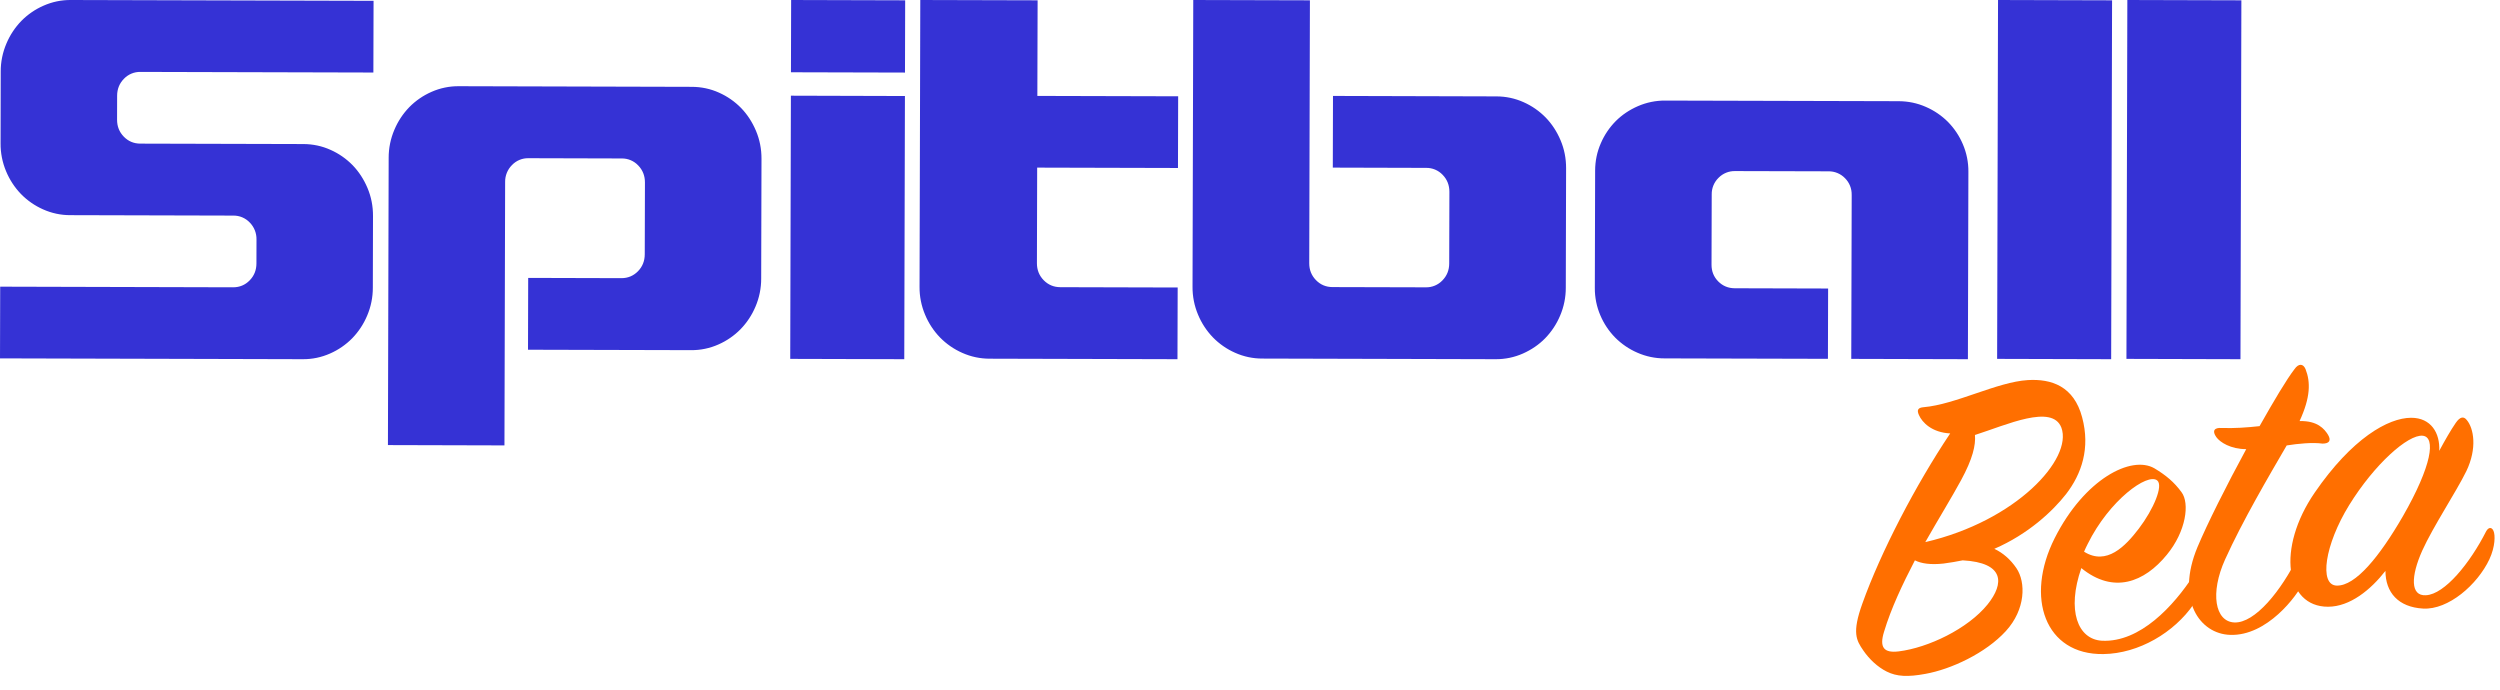
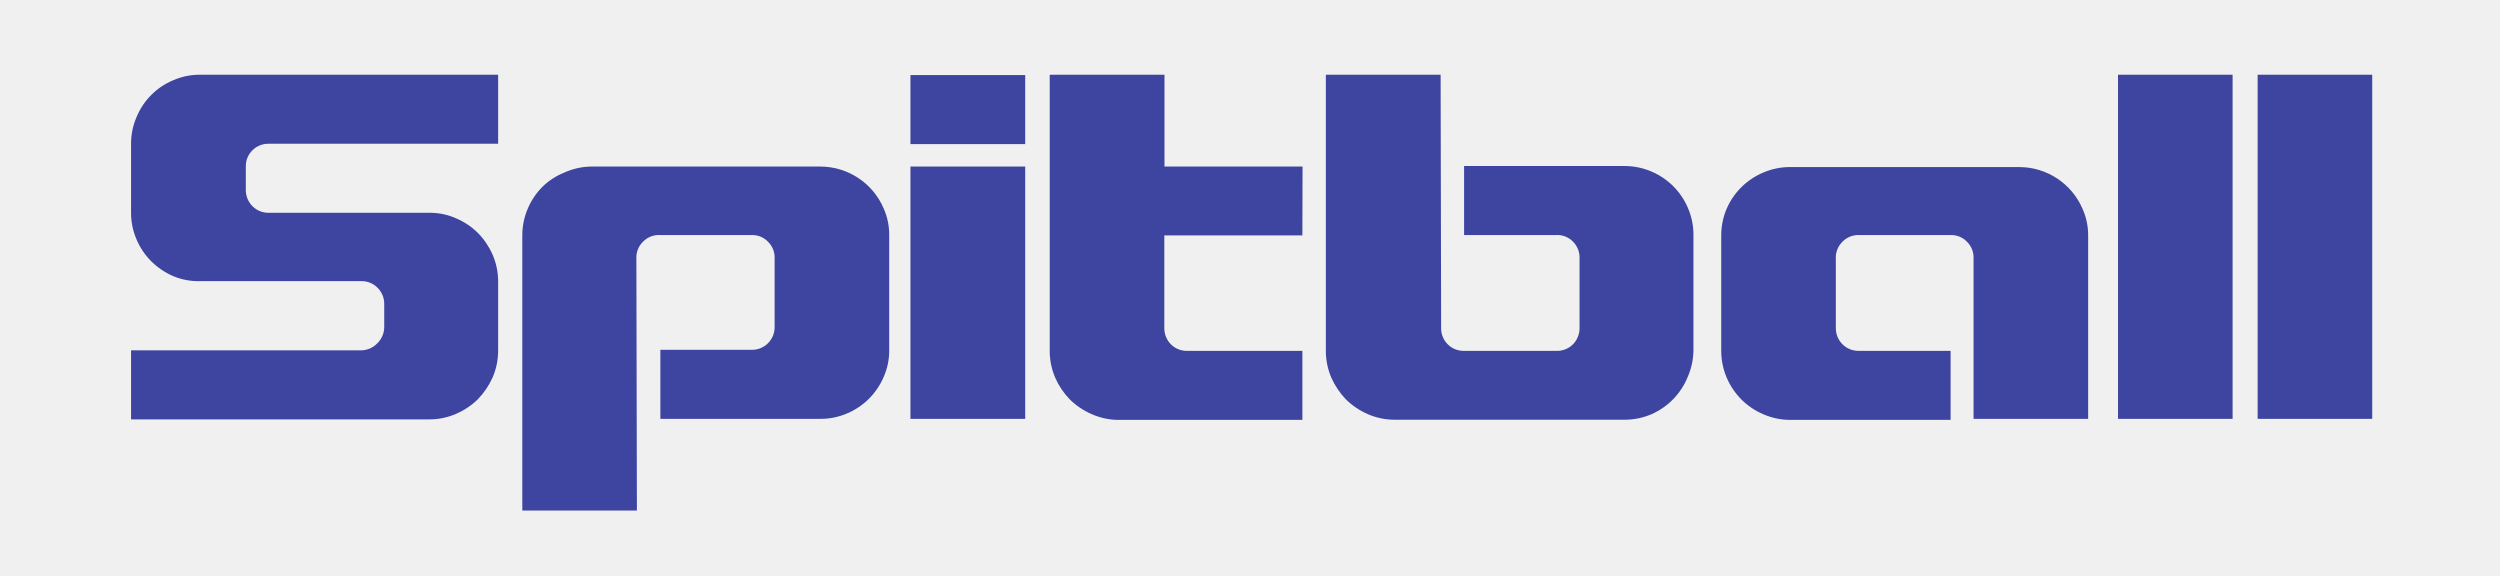
- <svg xmlns="http://www.w3.org/2000/svg" width="174" height="48" viewBox="0 0 174 48">
-   <g fill="none" fill-rule="evenodd">
-     <path fill="#FFF" d="M-22-21h1280v807H-22z" />
-     <path fill="#3532D5" d="M8.625 5.484c-.314.32-.472.714-.473 1.18l-.004 1.664c-.002.465.154.86.467 1.182.312.323.696.484 1.15.486l11.346.03c.67.002 1.302.137 1.896.405a4.968 4.968 0 0 1 1.537 1.069c.43.445.775.973 1.033 1.583.258.611.386 1.26.384 1.948l-.012 4.991a4.928 4.928 0 0 1-.395 1.946 5.091 5.091 0 0 1-1.041 1.577 4.949 4.949 0 0 1-1.543 1.061 4.584 4.584 0 0 1-1.897.394L0 24.943l.013-4.991 16.21.044c.454.001.837-.159 1.152-.48.314-.32.472-.713.473-1.18l.004-1.663a1.632 1.632 0 0 0-.467-1.183 1.547 1.547 0 0 0-1.15-.485l-11.347-.03a4.599 4.599 0 0 1-1.894-.405 4.94 4.94 0 0 1-1.538-1.07 5.1 5.1 0 0 1-1.034-1.583A4.923 4.923 0 0 1 .04 9.969L.05 4.98a4.92 4.92 0 0 1 .395-1.946 5.094 5.094 0 0 1 1.041-1.578A4.944 4.944 0 0 1 3.03.395 4.585 4.585 0 0 1 4.927 0L26 .057l-.013 4.991-16.21-.043a1.546 1.546 0 0 0-1.152.479M35.109 31L27 30.978l.051-19.993a4.938 4.938 0 0 1 .395-1.948 5.104 5.104 0 0 1 1.042-1.58 4.953 4.953 0 0 1 1.544-1.063A4.591 4.591 0 0 1 31.93 6l16.218.044c.67.002 1.302.137 1.896.405a4.967 4.967 0 0 1 1.538 1.07c.431.446.776.975 1.034 1.586.258.612.386 1.262.384 1.95l-.021 8.331a4.937 4.937 0 0 1-.394 1.948 5.106 5.106 0 0 1-1.043 1.58A4.954 4.954 0 0 1 50 23.976a4.584 4.584 0 0 1-1.899.395l-11.352-.03.013-4.999 6.487.018c.455 0 .838-.16 1.153-.48.314-.321.472-.715.473-1.182l.013-4.998c.001-.467-.155-.861-.467-1.184a1.545 1.545 0 0 0-1.15-.487l-6.488-.018a1.544 1.544 0 0 0-1.152.48 1.63 1.63 0 0 0-.474 1.182L35.11 31zM55.046 6.66l7.937.023L62.937 25 55 24.978l.046-18.317zm7.941-1.609L55.05 5.03 55.063 0 63 .022l-.013 5.03zM81.987 11.692l-9.8-.026-.017 6.654c-.001.466.156.86.47 1.182.316.323.702.484 1.16.486l8.166.022-.014 4.99-13.066-.035a4.65 4.65 0 0 1-1.909-.404 4.983 4.983 0 0 1-1.549-1.07 5.08 5.08 0 0 1-1.04-1.582A4.886 4.886 0 0 1 64 19.96L64.052 0l8.166.022-.018 6.654 9.8.026-.013 4.99zM91.123 18.314c-.002.465.154.86.467 1.181.313.323.698.484 1.152.486l6.495.017a1.55 1.55 0 0 0 1.154-.48c.314-.32.473-.713.474-1.178l.013-4.988c0-.466-.155-.86-.468-1.183a1.552 1.552 0 0 0-1.152-.485l-6.495-.018.013-4.989 11.366.032c.67.001 1.304.136 1.899.403a4.98 4.98 0 0 1 1.54 1.069c.431.445.776.972 1.035 1.583.258.61.386 1.26.384 1.946l-.021 8.315a4.916 4.916 0 0 1-.395 1.944 5.093 5.093 0 0 1-1.043 1.577c-.434.443-.95.795-1.545 1.06a4.604 4.604 0 0 1-1.9.394l-16.238-.044a4.605 4.605 0 0 1-1.898-.404 4.952 4.952 0 0 1-1.54-1.069 5.089 5.089 0 0 1-1.036-1.582A4.914 4.914 0 0 1 83 19.954L83.051 0l8.119.022-.047 18.292zM128.877 13.56a1.582 1.582 0 0 0-.467-1.16 1.565 1.565 0 0 0-1.152-.476l-6.495-.017a1.567 1.567 0 0 0-1.154.47 1.58 1.58 0 0 0-.474 1.157l-.013 4.894c0 .457.155.843.468 1.16.313.315.697.474 1.152.475l6.495.018-.013 4.893-11.366-.03a4.672 4.672 0 0 1-1.898-.397 4.956 4.956 0 0 1-1.54-1.048 4.976 4.976 0 0 1-1.036-1.552 4.734 4.734 0 0 1-.384-1.91l.021-8.156c.002-.674.133-1.31.395-1.907a4.991 4.991 0 0 1 1.043-1.548c.434-.433.949-.78 1.546-1.04a4.685 4.685 0 0 1 1.9-.386l16.237.043c.67.002 1.304.135 1.899.397a4.978 4.978 0 0 1 1.54 1.048 5 5 0 0 1 1.035 1.553A4.74 4.74 0 0 1 137 11.95L136.966 25l-8.118-.022.03-11.418zM139.063 0L147 .022 146.937 25 139 24.978zM148.063 0L156 .022 155.937 25 148 24.978z" />
-     <g fill="#FF6F00">
-       <path d="M169.77 31.381c.417-.768.8-1.44 1.153-1.952.288-.416.544-.48.768-.192.48.576.736 1.952-.032 3.552-.704 1.44-2.304 3.84-3.072 5.536-.8 1.792-.832 3.168.256 3.104 1.312-.064 3.072-2.24 4.192-4.448.16-.288.384-.32.512-.032.128.288.128 1.088-.288 1.984-.832 1.76-2.848 3.52-4.608 3.424-1.728-.096-2.624-1.12-2.624-2.624-1.024 1.312-2.464 2.496-4 2.496-2.976 0-3.584-4.064-.928-7.936 2.592-3.776 5.12-5.216 6.72-5.216 1.376 0 2.016 1.056 1.952 2.304zm-2.526 4.545c2.016-3.52 2.304-5.504 1.376-5.6-1.024-.096-3.36 1.984-5.12 4.832-1.696 2.752-2.112 5.568-.864 5.6 1.312.032 2.976-2.016 4.608-4.832z" />
-       <path d="M156.338 31.26c-1.088 0-1.824-.48-2.08-.833-.32-.448-.128-.672.352-.64.896.032 1.792-.032 2.656-.128.992-1.76 1.888-3.264 2.432-3.968.288-.416.608-.384.768 0 .352.896.352 1.952-.416 3.616 1.248-.032 1.728.544 1.984.96.224.384.096.608-.384.608-.704-.096-1.696 0-2.496.128-1.248 2.144-3.072 5.248-4.288 7.936-1.056 2.336-.704 4.32.64 4.384 1.44.064 3.264-2.208 4.448-4.608.192-.384.544-.448.672 0 .16.512 0 1.088-.32 1.824-.416.928-2.528 3.744-5.088 3.648-2.112-.064-3.808-2.432-2.272-6.112.672-1.6 2.016-4.288 3.392-6.816z" />
-       <path d="M144.86 39.54c-1.024 2.943-.256 4.96 1.44 5.055 2.656.128 4.992-2.432 6.368-4.544.16-.256.416-.256.544.032.128.256.032 1.152-.544 1.984-1.344 1.952-3.808 3.424-6.272 3.456-4.064.064-5.472-3.936-3.392-8.064 2.08-4.128 5.344-5.792 6.944-4.864.8.48 1.376.96 1.888 1.664.576.768.32 2.72-1.024 4.352-1.568 1.92-3.712 2.752-5.952.928zm.19-1.143c1.569.992 2.88-.384 3.809-1.6 1.024-1.344 1.728-3.008 1.28-3.36-.672-.544-3.328 1.376-4.832 4.416a7.841 7.841 0 0 0-.256.544zM135.733 30.166c-1.28-.064-1.952-.768-2.176-1.28-.16-.352-.064-.512.32-.544 2.24-.192 5.12-1.76 7.264-1.888 1.632-.096 3.2.416 3.776 2.592.576 2.144-.032 3.936-1.12 5.344-.928 1.184-2.624 2.784-4.992 3.808.608.288 1.12.736 1.536 1.344.672.992.64 2.88-.736 4.384-1.408 1.536-3.808 2.656-5.6 2.976-1.216.224-1.984.192-2.688-.16-.64-.32-1.216-.864-1.632-1.472-.48-.704-.8-1.216-.064-3.264 1.28-3.584 3.712-8.256 6.112-11.84zM134 37.731c6.336-1.472 10.272-5.792 9.472-7.968-.64-1.664-3.808-.192-6.016.512.064.704-.16 1.664-.96 3.136-.64 1.184-1.568 2.688-2.496 4.32zM136.605 39c-.448.096-.896.16-1.344.224-.896.096-1.536 0-1.984-.224-.864 1.664-1.664 3.36-2.144 4.96-.352 1.12 0 1.504 1.024 1.376 2.048-.256 4.8-1.568 6.176-3.264 1.184-1.472 1.184-2.912-1.728-3.072z" />
+ <svg xmlns="http://www.w3.org/2000/svg" id="Layer_1" data-name="Layer 1" width="113" height="26" viewBox="0 0 142.33 33.33">
+   <defs>
+     <style>.cls-1{fill:#3e45a0;}</style>
+   </defs>
+   <g id="_Group_" data-name="&lt;Group&gt;">
+     <g id="_Group_2" data-name="&lt;Group&gt;">
+       <path class="cls-1" d="M13.36,8.71a1.29,1.29,0,0,0-.38.94V11a1.31,1.31,0,0,0,1.33,1.33h9.3a3.68,3.68,0,0,1,1.55.32,4,4,0,0,1,1.27.85,4.17,4.17,0,0,1,.85,1.26,3.87,3.87,0,0,1,.32,1.55v4a3.92,3.92,0,0,1-.32,1.56,4.44,4.44,0,0,1-.85,1.26,4.16,4.16,0,0,1-1.27.85,3.84,3.84,0,0,1-1.55.32H6.33v-4H19.62a1.31,1.31,0,0,0,.95-.38A1.33,1.33,0,0,0,21,19V17.62a1.31,1.31,0,0,0-.38-.94,1.28,1.28,0,0,0-.95-.39h-9.3A3.83,3.83,0,0,1,8.77,16a4.19,4.19,0,0,1-1.27-.86,4,4,0,0,1-.85-1.26,3.87,3.87,0,0,1-.32-1.55v-4a3.84,3.84,0,0,1,.32-1.55A3.93,3.93,0,0,1,8.77,4.65a3.84,3.84,0,0,1,1.55-.32H27.6v4H14.31A1.3,1.3,0,0,0,13.36,8.71Z" />
+     </g>
+     <g id="_Group_3" data-name="&lt;Group&gt;">
+       <path class="cls-1" d="M35.64,29.58H29V13.64a3.92,3.92,0,0,1,.32-1.56,4,4,0,0,1,.85-1.26A3.84,3.84,0,0,1,31.43,10,3.92,3.92,0,0,1,33,9.65H46.28a4,4,0,0,1,3.66,2.43,3.76,3.76,0,0,1,.32,1.56v6.64a3.76,3.76,0,0,1-.32,1.56,4.06,4.06,0,0,1-.85,1.26,4,4,0,0,1-1.26.85,3.87,3.87,0,0,1-1.55.32H37v-4h5.32A1.31,1.31,0,0,0,43.62,19V15a1.28,1.28,0,0,0-.39-1,1.25,1.25,0,0,0-.94-.38H37A1.27,1.27,0,0,0,36,14a1.28,1.28,0,0,0-.39,1Z" />
+     </g>
+     <g id="_Group_4" data-name="&lt;Group&gt;">
+       <path class="cls-1" d="M58.14,8.35H51.49v-4h6.65Zm-6.65,1.3h6.65V24.27H51.49Z" />
+     </g>
+     <g id="_Group_5" data-name="&lt;Group&gt;">
+       <path class="cls-1" d="M74.2,13.64h-8V19a1.33,1.33,0,0,0,.38.95,1.31,1.31,0,0,0,1,.38H74.2v4H63.57A3.84,3.84,0,0,1,62,24a4.16,4.16,0,0,1-1.27-.85,4.24,4.24,0,0,1-.85-1.26,3.92,3.92,0,0,1-.32-1.56V4.33h6.65V9.65h8Z" />
+     </g>
+     <g id="_Group_6" data-name="&lt;Group&gt;">
+       <path class="cls-1" d="M82.24,19a1.3,1.3,0,0,0,1.33,1.33h5.31a1.31,1.31,0,0,0,1-.38,1.33,1.33,0,0,0,.38-.95V15a1.31,1.31,0,0,0-.38-1,1.27,1.27,0,0,0-1-.38H83.57v-4h9.3a3.92,3.92,0,0,1,1.56.32,4.06,4.06,0,0,1,1.26.85,4,4,0,0,1,.85,1.26,3.92,3.92,0,0,1,.32,1.56v6.64a3.92,3.92,0,0,1-.32,1.56A4,4,0,0,1,94.43,24a3.92,3.92,0,0,1-1.56.32H79.58A3.84,3.84,0,0,1,78,24a4.16,4.16,0,0,1-1.27-.85,4.44,4.44,0,0,1-.85-1.26,3.92,3.92,0,0,1-.32-1.56V4.33h6.65Z" />
+     </g>
+     <g id="_Group_7" data-name="&lt;Group&gt;">
+       <path class="cls-1" d="M113.09,15a1.28,1.28,0,0,0-.39-1,1.25,1.25,0,0,0-.94-.38h-5.32a1.27,1.27,0,0,0-.94.38,1.28,1.28,0,0,0-.39,1v4a1.31,1.31,0,0,0,1.33,1.33h5.32v4h-9.3A3.92,3.92,0,0,1,100.9,24a4,4,0,0,1-1.26-.85,4.06,4.06,0,0,1-.85-1.26,3.92,3.92,0,0,1-.32-1.56V13.64a3.92,3.92,0,0,1,.32-1.56A4,4,0,0,1,100.9,10a3.92,3.92,0,0,1,1.56-.32h13.29a4,4,0,0,1,3.66,2.43,3.76,3.76,0,0,1,.32,1.56V24.27h-6.64Z" />
+     </g>
+     <g id="_Group_8" data-name="&lt;Group&gt;">
+       <path class="cls-1" d="M121.46,4.33h6.64V24.27h-6.64Z" />
+     </g>
+     <g id="_Group_9" data-name="&lt;Group&gt;">
+       <path class="cls-1" d="M129.55,4.33h6.64V24.27h-6.64Z" />
    </g>
  </g>
</svg>
